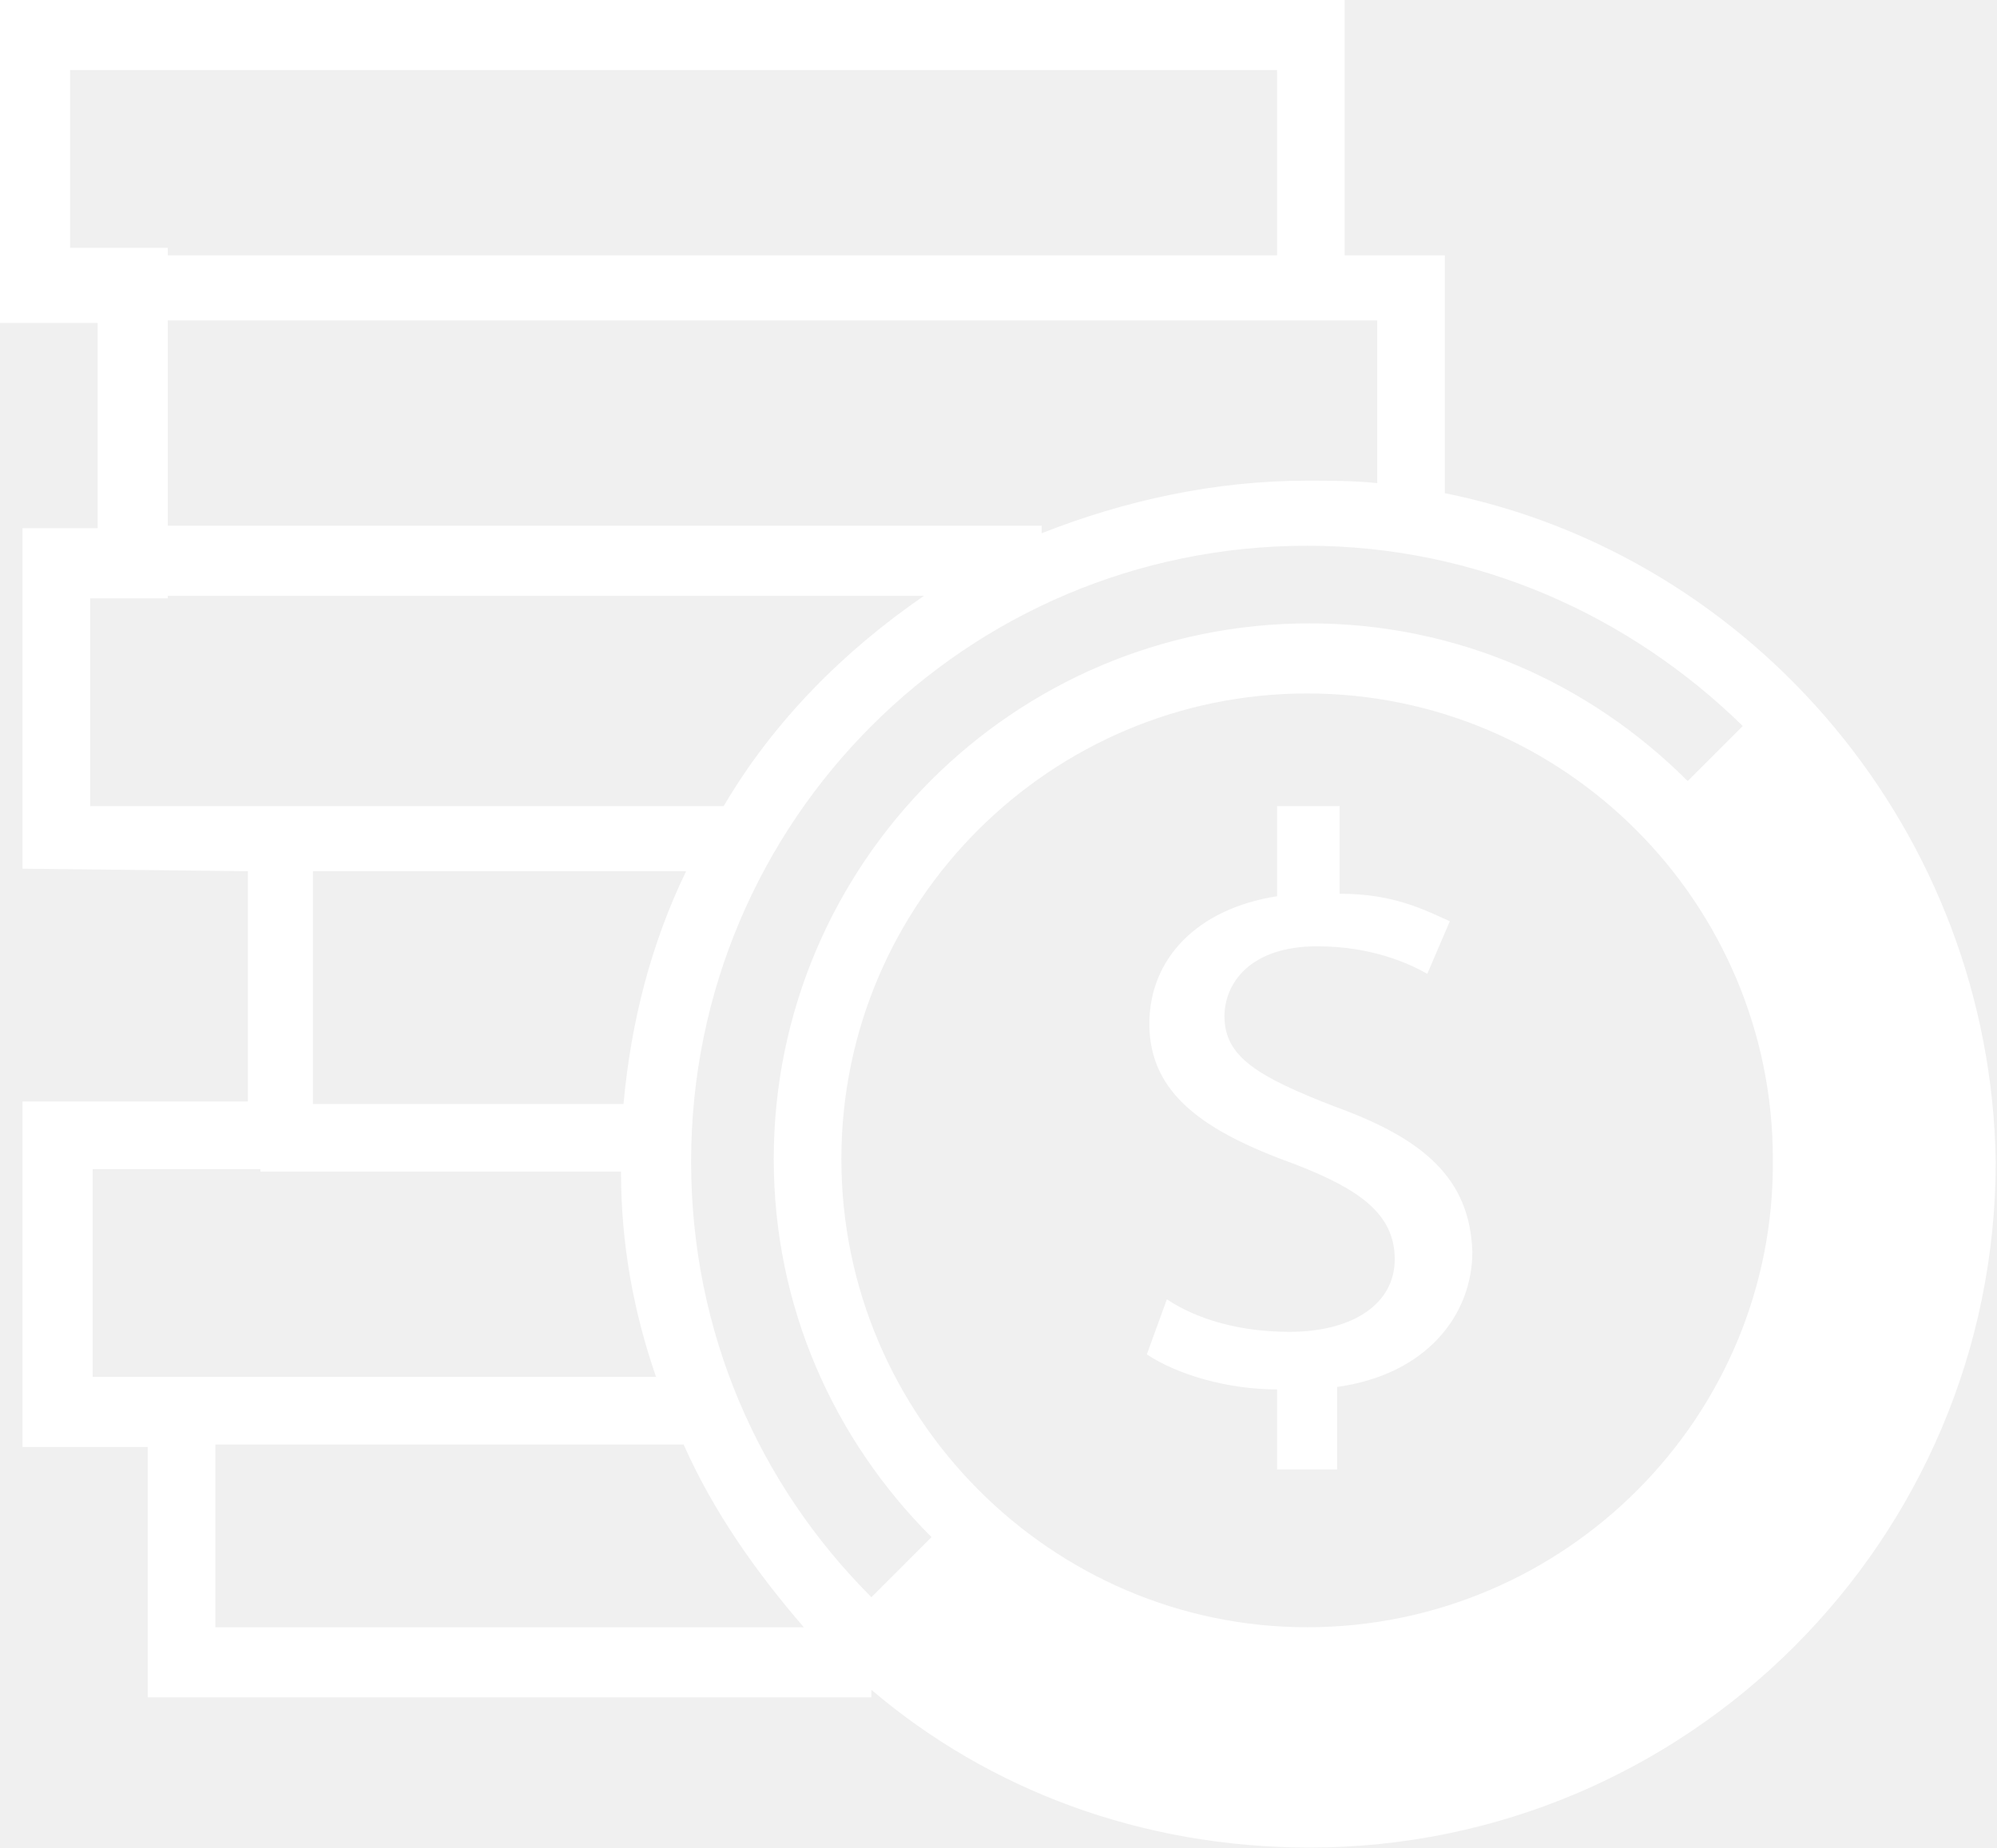
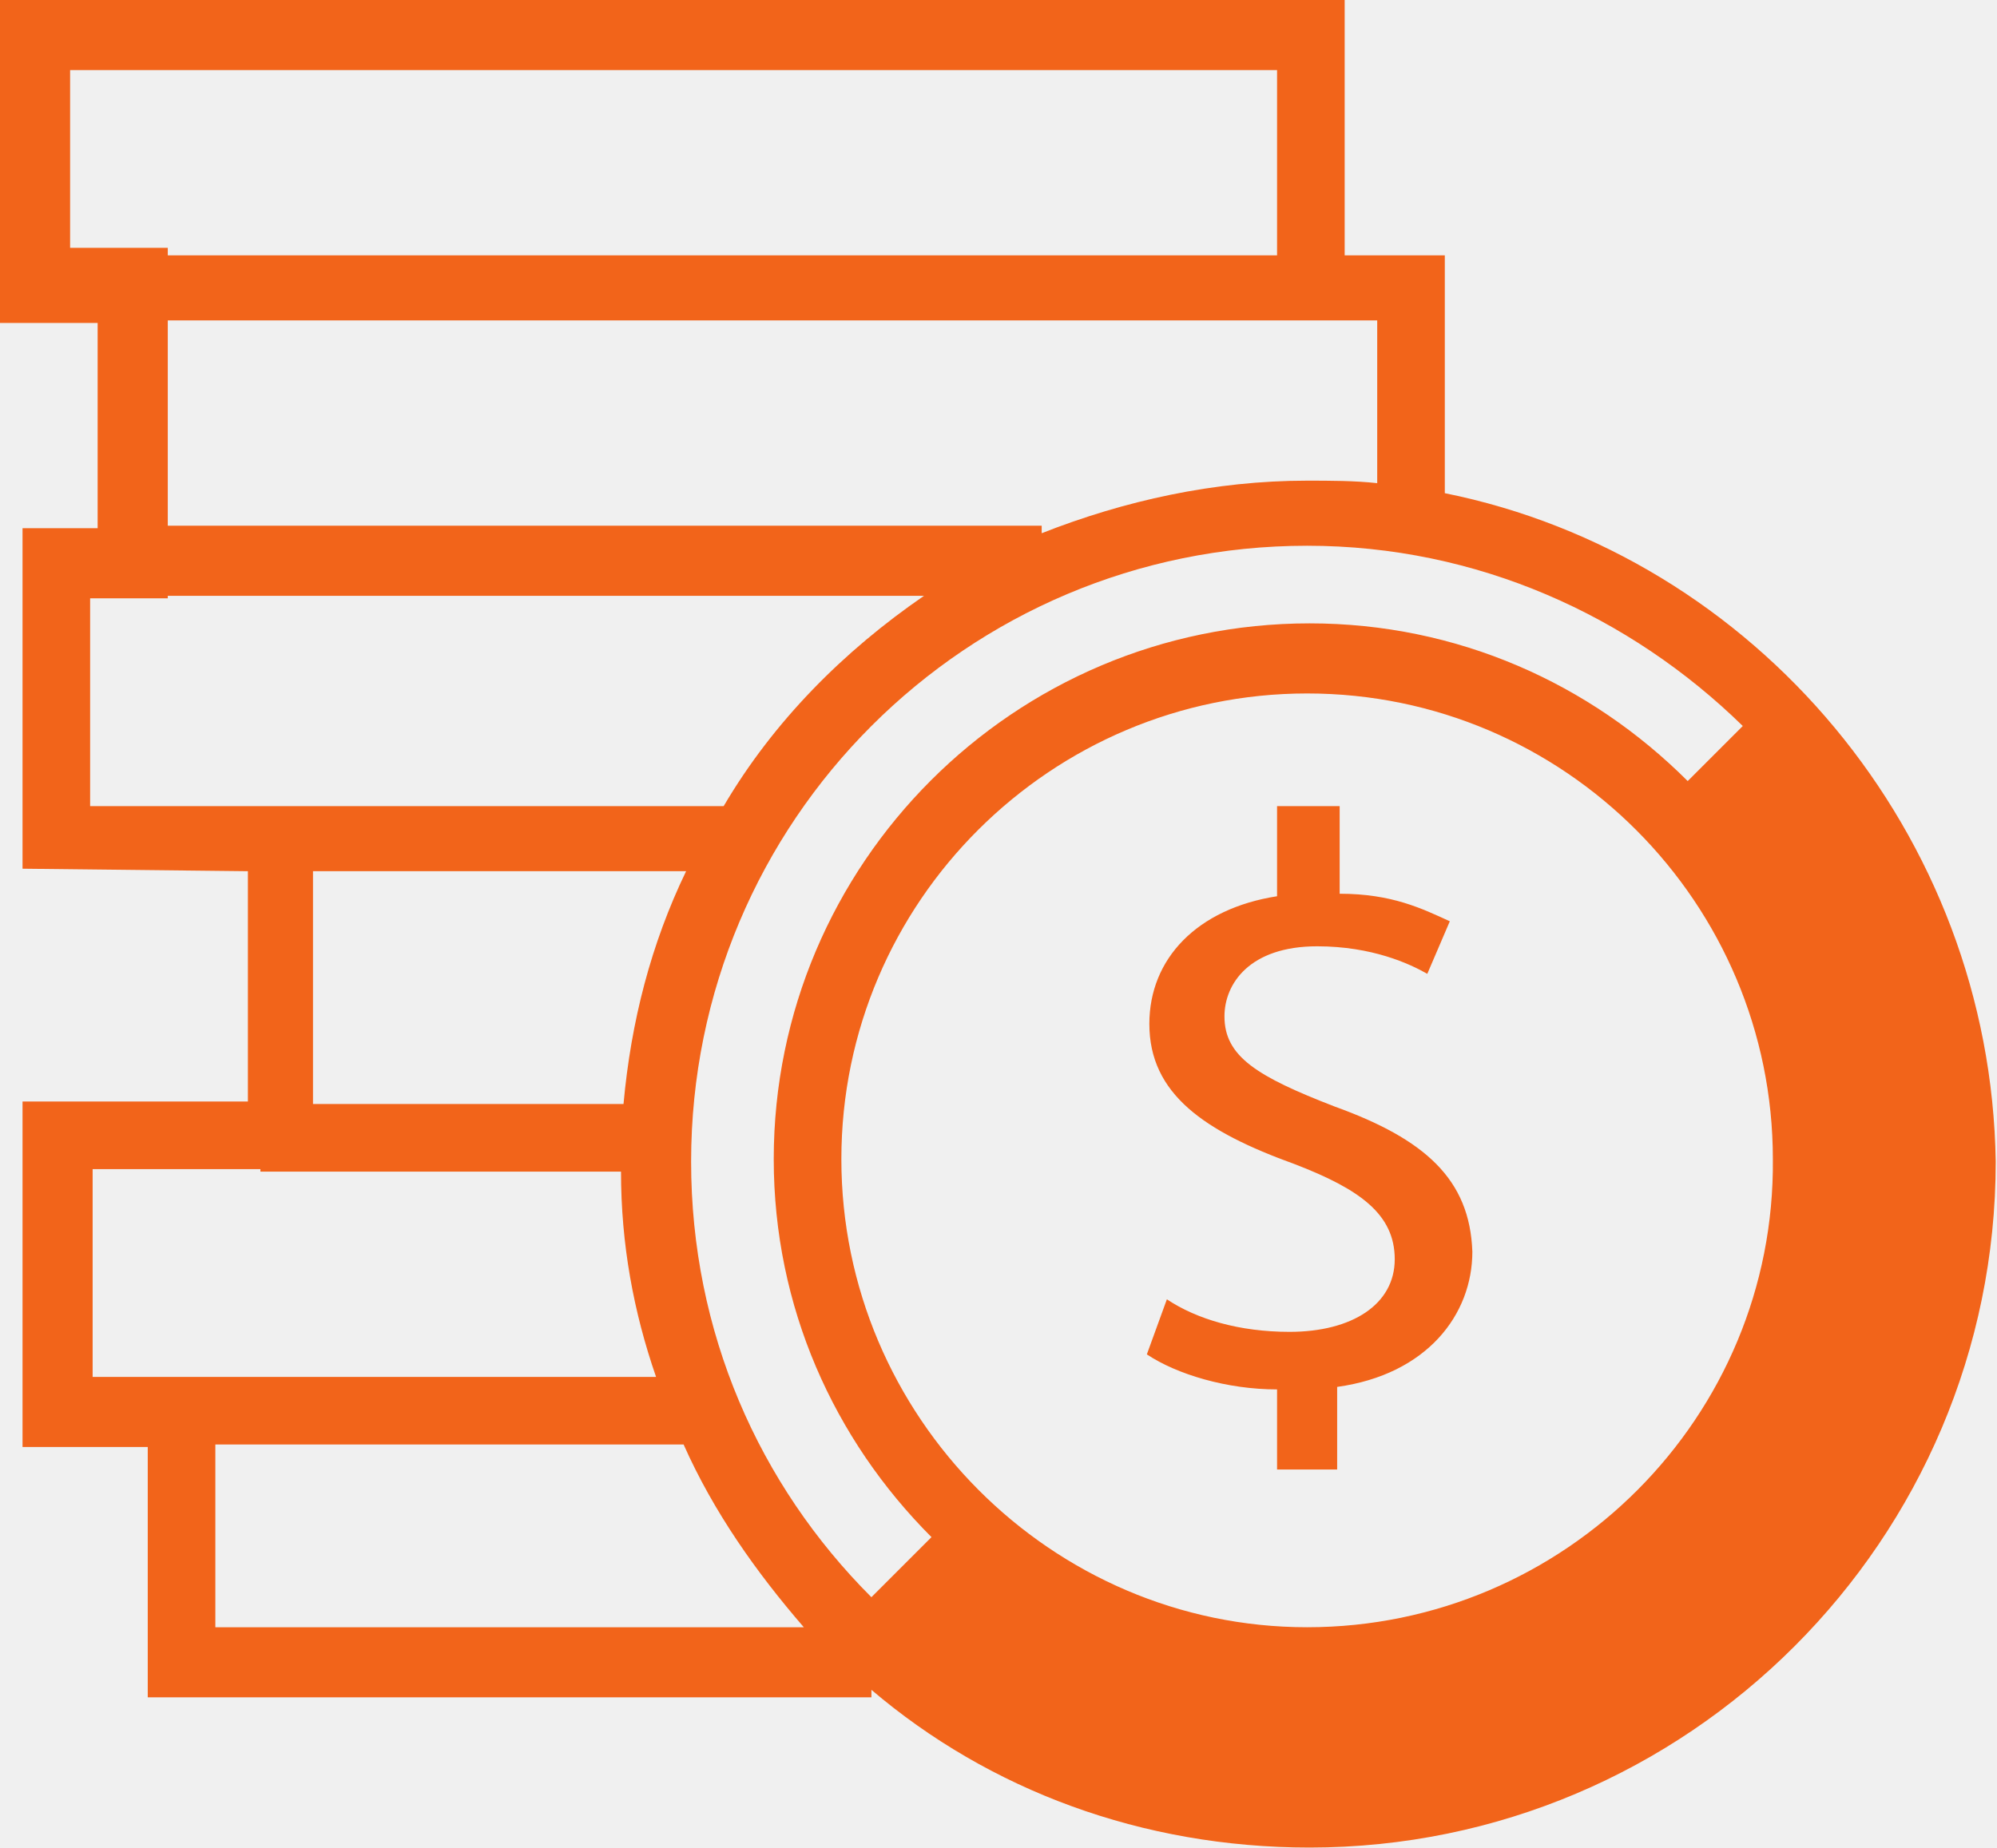
<svg xmlns="http://www.w3.org/2000/svg" width="67" height="62" viewBox="0 0 67 62" fill="none">
-   <path d="M48.474 16.55V8.569H45.114V0H0V10.837H3.276V17.726H0.756V29.152L8.317 29.236V36.965H0.756V48.558H4.957V56.959H29.236V56.707C33.184 60.068 38.309 62 43.938 62C56.623 62 66.957 51.667 66.957 38.981C66.789 27.976 58.892 18.65 48.474 16.55ZM46.206 10.837V16.214C45.45 16.13 44.61 16.13 43.854 16.13C40.745 16.13 37.721 16.802 34.949 17.894V17.642H5.629V10.753H46.206V10.837ZM2.352 8.317V2.352H42.846V8.569H5.629V8.317H2.352ZM3.024 26.968V20.079H5.629V19.995H31C28.312 21.843 25.959 24.195 24.279 27.052H3.024V26.968ZM23.019 29.236C21.843 31.672 21.171 34.276 20.919 37.049H10.501V29.236H23.019ZM3.108 46.206V39.233H8.737V39.317H20.835C20.835 41.753 21.255 44.022 22.011 46.206H7.225H3.108ZM7.225 54.607V48.474H22.935C23.943 50.742 25.371 52.759 26.968 54.607H7.225ZM29.236 53.599C25.455 49.818 23.187 44.694 23.187 38.981C23.187 27.556 32.428 18.314 43.854 18.314C49.566 18.314 54.691 20.667 58.471 24.363L56.623 26.211C53.347 22.935 48.894 20.919 43.938 20.919C34.024 20.919 25.959 28.984 25.959 38.897C25.959 43.854 27.976 48.306 31.252 51.583L29.236 53.599ZM43.854 54.607C35.285 54.607 28.228 47.55 28.228 38.897C28.228 30.244 35.285 23.271 43.854 23.271C52.507 23.271 59.48 30.328 59.48 38.897C59.564 47.55 52.507 54.607 43.854 54.607ZM44.778 37.133C42.173 36.125 41.081 35.453 41.081 34.108C41.081 33.016 41.921 31.756 44.19 31.756C46.038 31.756 47.298 32.344 47.886 32.68L48.642 30.916C47.718 30.496 46.71 29.992 44.946 29.992V27.052H42.846V30.076C40.157 30.496 38.561 32.176 38.561 34.36C38.561 36.713 40.409 37.973 43.434 39.065C45.618 39.905 46.794 40.745 46.794 42.258C46.794 43.77 45.366 44.694 43.266 44.694C41.585 44.694 40.157 44.274 39.149 43.602L38.477 45.45C39.485 46.122 41.165 46.626 42.846 46.626V49.314H44.862V46.542C47.886 46.122 49.398 44.106 49.398 42.005C49.314 39.569 47.802 38.225 44.778 37.133Z" fill="white" />
+   <path d="M48.474 16.55V8.569H45.114V0H0V10.837H3.276V17.726H0.756V29.152L8.317 29.236V36.965H0.756V48.558H4.957V56.959H29.236V56.707C33.184 60.068 38.309 62 43.938 62C56.623 62 66.957 51.667 66.957 38.981C66.789 27.976 58.892 18.65 48.474 16.55ZM46.206 10.837V16.214C45.45 16.13 44.61 16.13 43.854 16.13C40.745 16.13 37.721 16.802 34.949 17.894V17.642H5.629V10.753H46.206V10.837ZM2.352 8.317V2.352H42.846V8.569H5.629V8.317H2.352ZM3.024 26.968V20.079H5.629V19.995H31C28.312 21.843 25.959 24.195 24.279 27.052H3.024V26.968ZM23.019 29.236C21.843 31.672 21.171 34.276 20.919 37.049H10.501V29.236H23.019ZM3.108 46.206V39.233H8.737V39.317H20.835C20.835 41.753 21.255 44.022 22.011 46.206H7.225H3.108ZM7.225 54.607V48.474H22.935C23.943 50.742 25.371 52.759 26.968 54.607H7.225ZM29.236 53.599C25.455 49.818 23.187 44.694 23.187 38.981C23.187 27.556 32.428 18.314 43.854 18.314C49.566 18.314 54.691 20.667 58.471 24.363L56.623 26.211C53.347 22.935 48.894 20.919 43.938 20.919C34.024 20.919 25.959 28.984 25.959 38.897C25.959 43.854 27.976 48.306 31.252 51.583L29.236 53.599ZM43.854 54.607C35.285 54.607 28.228 47.55 28.228 38.897C28.228 30.244 35.285 23.271 43.854 23.271C52.507 23.271 59.48 30.328 59.48 38.897C59.564 47.55 52.507 54.607 43.854 54.607ZM44.778 37.133C42.173 36.125 41.081 35.453 41.081 34.108C41.081 33.016 41.921 31.756 44.19 31.756C46.038 31.756 47.298 32.344 47.886 32.68L48.642 30.916C47.718 30.496 46.71 29.992 44.946 29.992V27.052H42.846V30.076C40.157 30.496 38.561 32.176 38.561 34.36C38.561 36.713 40.409 37.973 43.434 39.065C45.618 39.905 46.794 40.745 46.794 42.258C46.794 43.77 45.366 44.694 43.266 44.694C41.585 44.694 40.157 44.274 39.149 43.602L38.477 45.45C39.485 46.122 41.165 46.626 42.846 46.626V49.314H44.862V46.542C47.886 46.122 49.398 44.106 49.398 42.005C49.314 39.569 47.802 38.225 44.778 37.133Z" fill="#F2641A" />
</svg>
